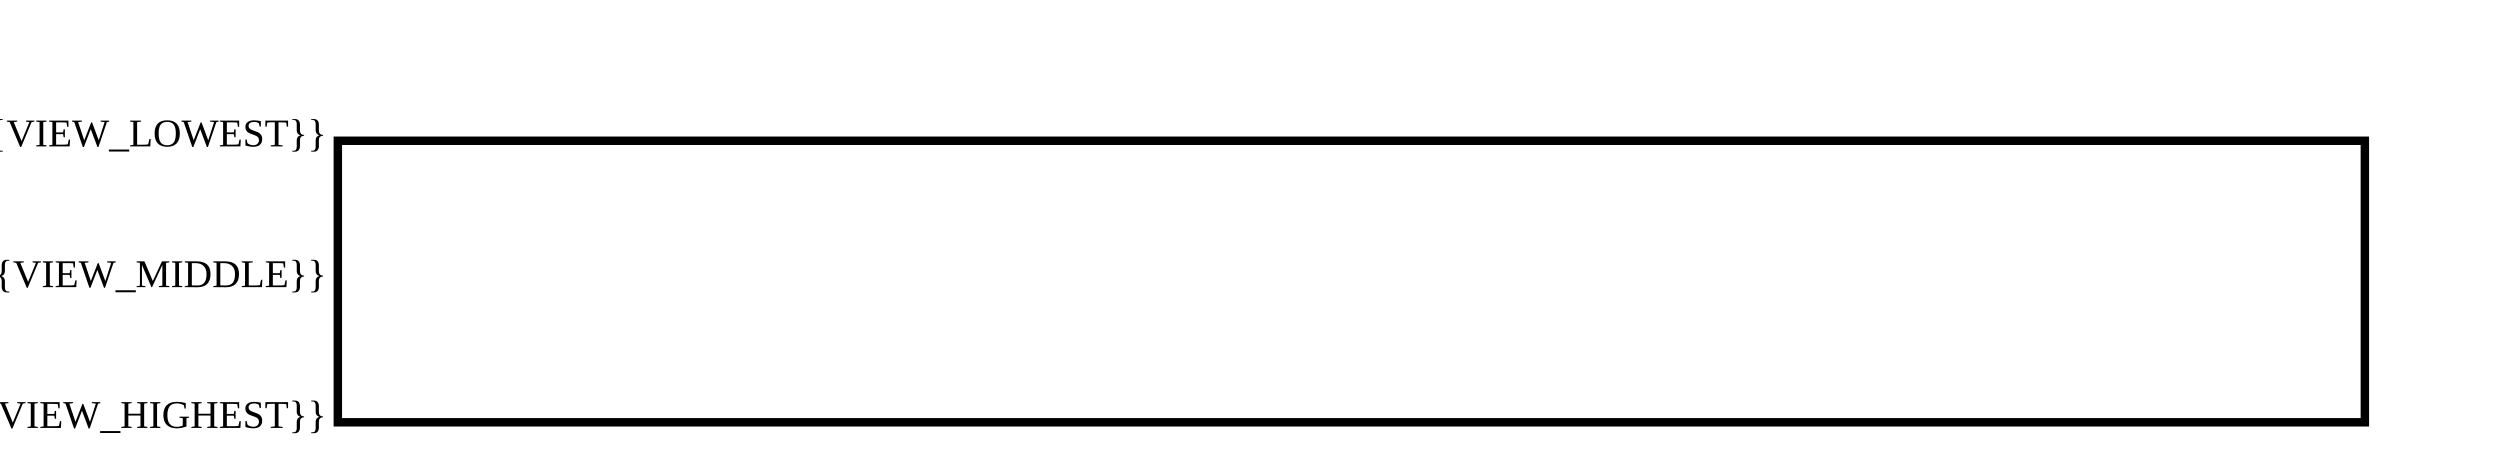
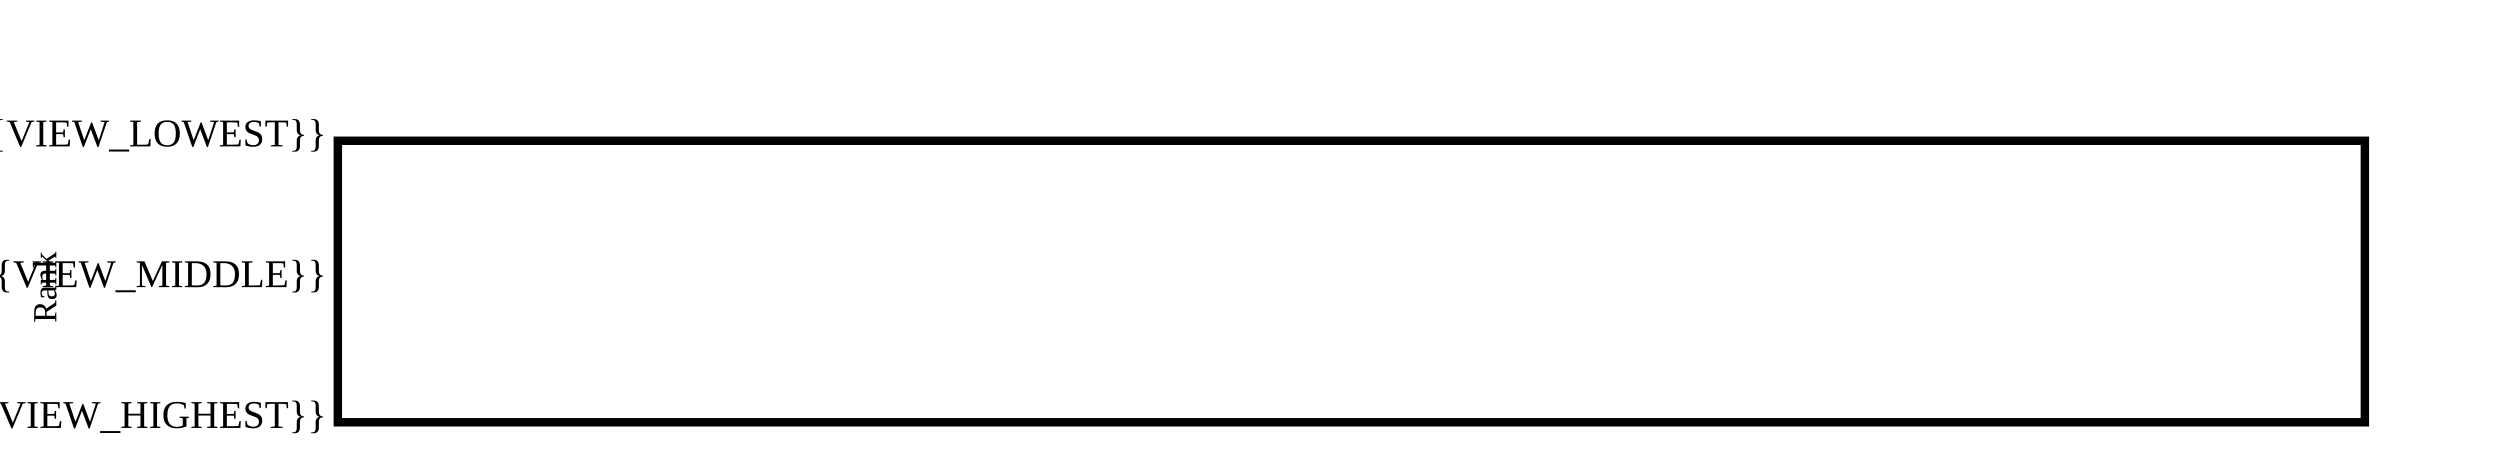
<svg xmlns="http://www.w3.org/2000/svg" version="1.1" height="160px" width="888px">
  <g transform="translate(120,0)">
    <g style="stroke-opacity:1;fill-opacity:0.5;fill:rgb(255,127,14);stroke:rgb(255,127,14);">
      <path style="fill:none;stroke-width:1.5px;" d="M{{PATH}}" />
    </g>
    <g>
+       <text x="-102" y="-100" text-anchor="middle" transform="rotate(-90 0,0)">Rank</text>
      <text x="-4" y="52" text-anchor="end" style="font-size:14px">#{{VIEW_LOWEST}}</text>
      <text x="-4" y="102" text-anchor="end" style="font-size:14px">#{{VIEW_MIDDLE}}</text>
      <text x="-4" y="152" text-anchor="end" style="font-size:14px">#{{VIEW_HIGHEST}}</text>
      <rect x="0" y="50" width="720" height="100" style="fill:none;stroke:black;stroke-width:3px;" />
    </g>
  </g>
</svg>
